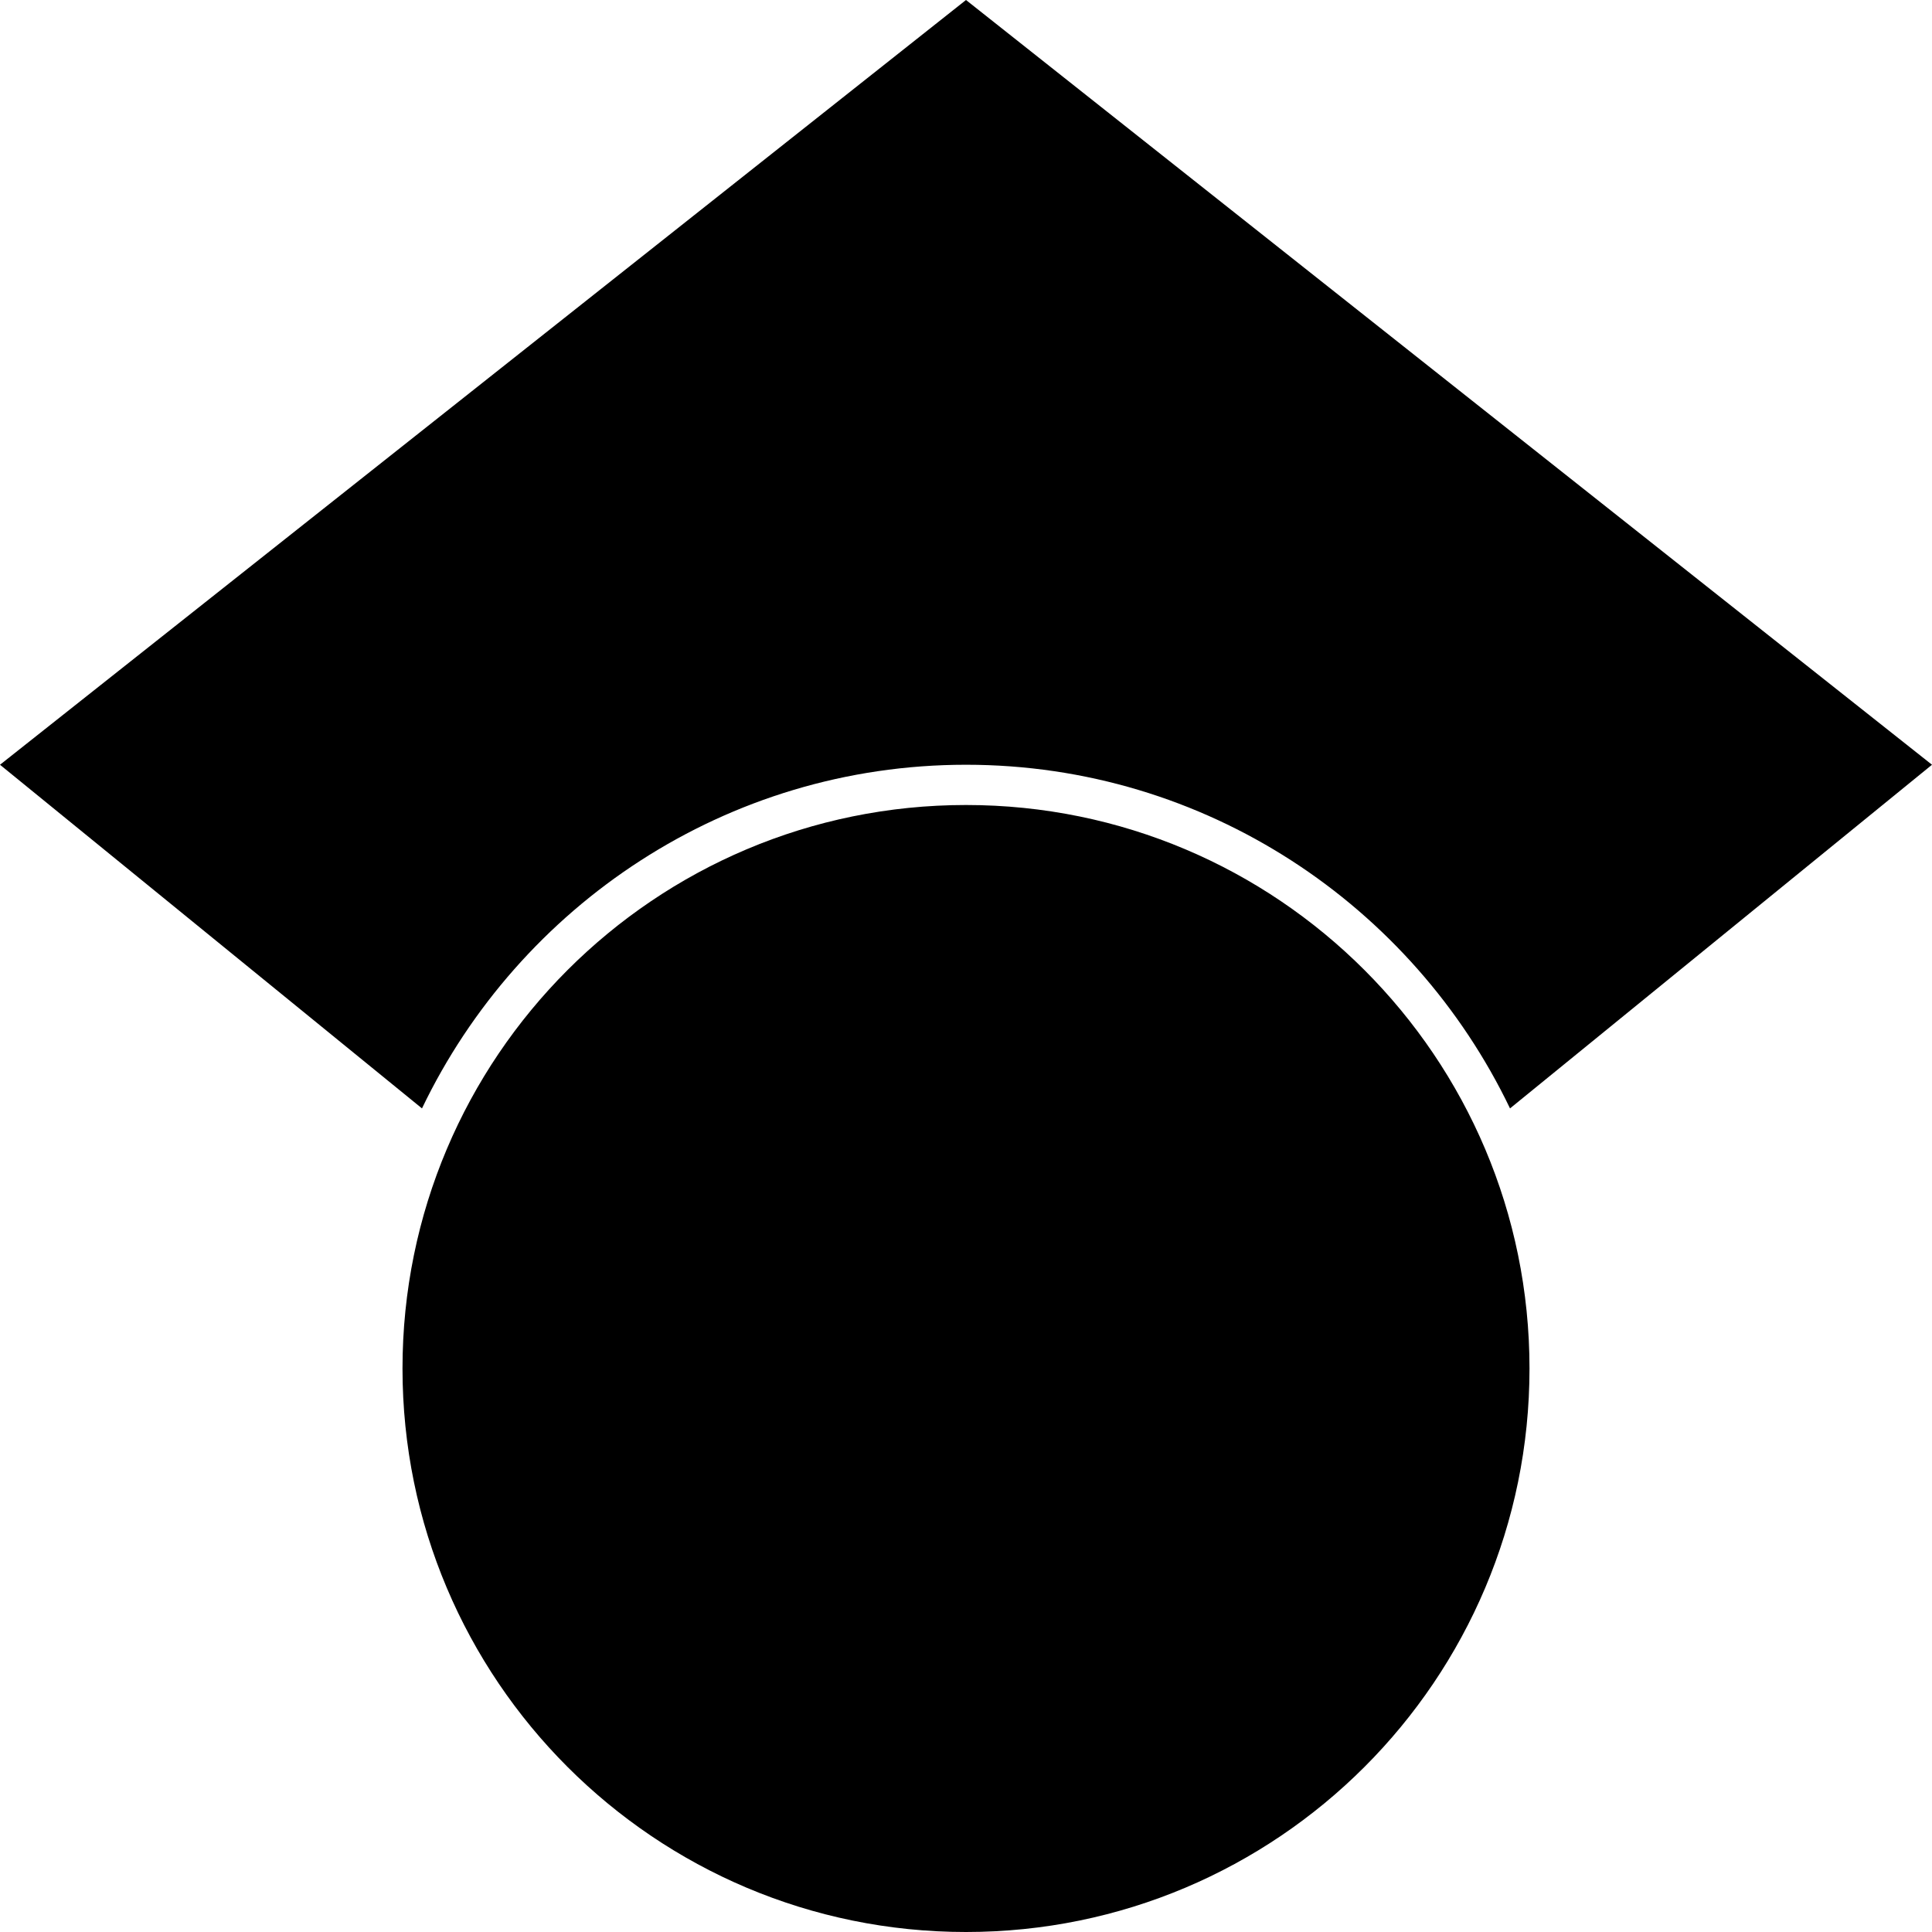
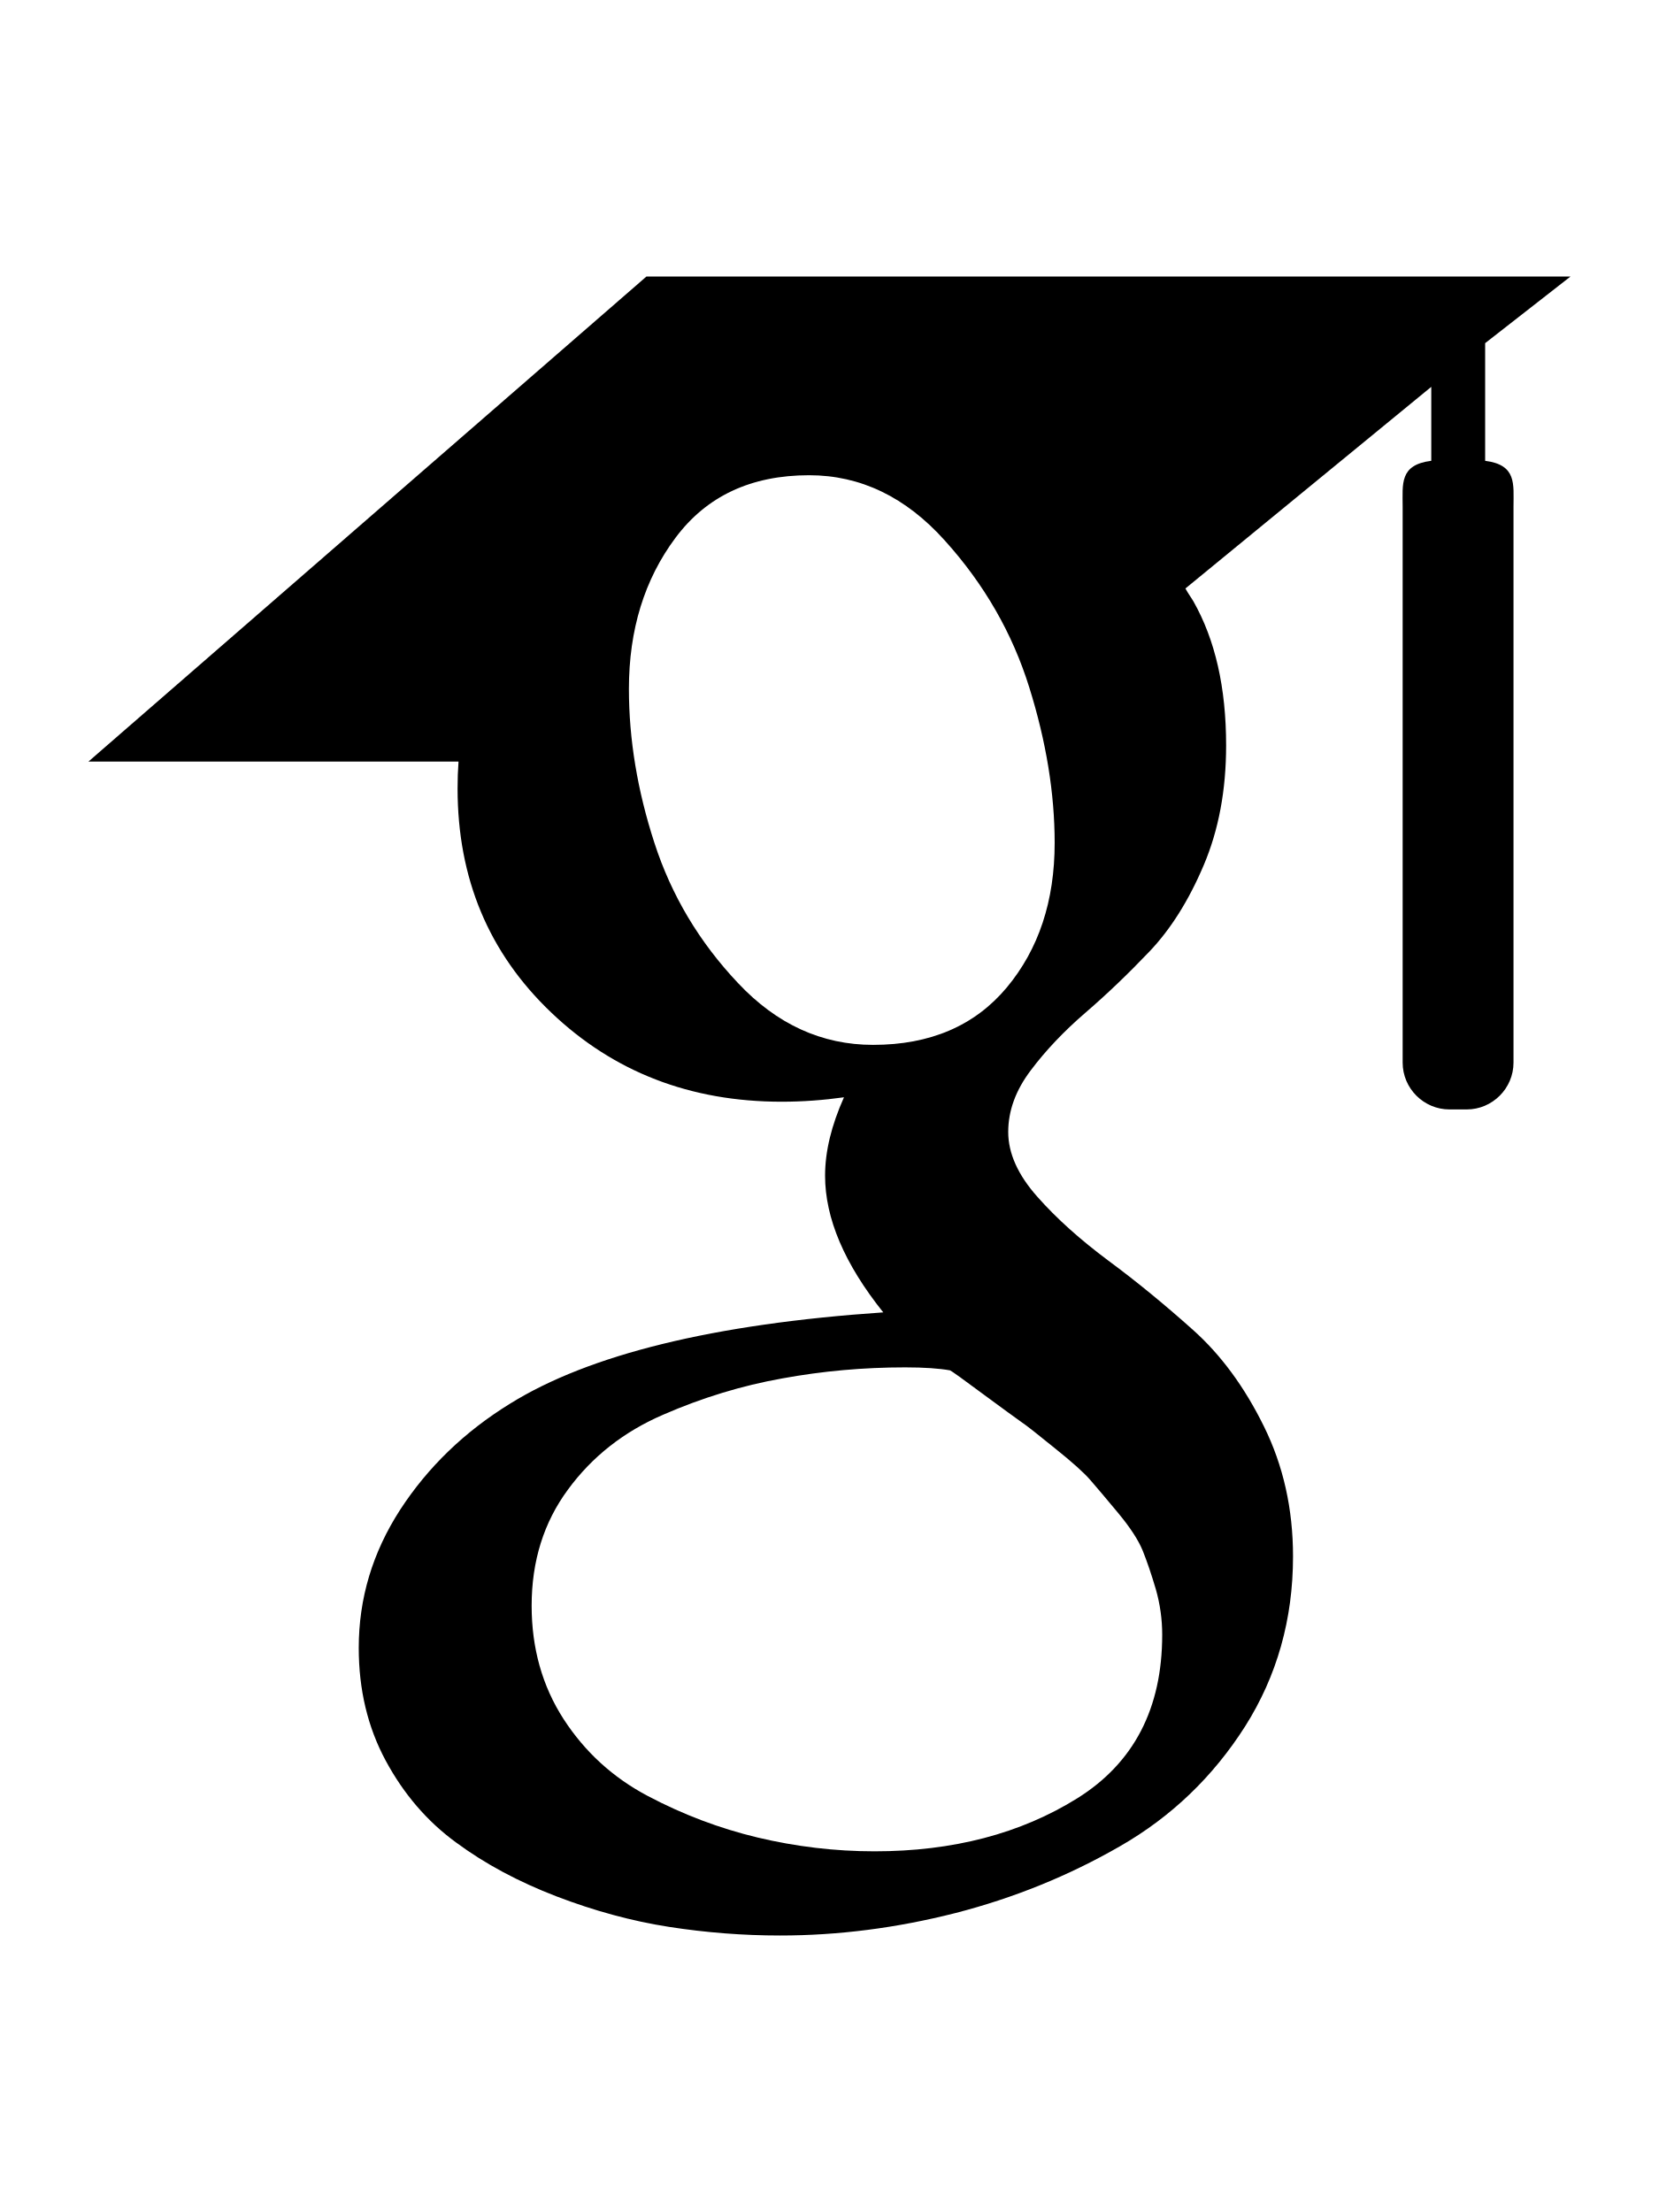
- <svg xmlns="http://www.w3.org/2000/svg" viewBox="0 0 24 24">
-   <path d="M5.242 13.769L0 9.5 12 0l12 9.5-5.242 4.269C17.548 11.249 14.978 9.5 12 9.5c-2.977 0-5.548 1.748-6.758 4.269zM12 10a7 7 0 1 0 0 14 7 7 0 0 0 0-14z" />
+ <svg xmlns="http://www.w3.org/2000/svg" viewBox="0 0 384 512">
+   <path d="M 343.759,106.662 V 79.43 L 363.524,64 H 149.634 L 20.476,176.274 h 85.656 c -0.155,2.125 -0.219,4.046 -0.219,6.226 0,20.845 7.219,38.087 21.672,51.861 14.453,13.797 32.251,20.648 53.327,20.648 4.923,0 9.751,-0.368 14.438,-1.024 -2.907,6.501 -4.375,12.523 -4.375,18.142 0,9.875 4.499,20.43 13.467,31.642 -39.234,2.671 -68.061,9.733 -86.437,21.163 -10.531,6.499 -19,14.704 -25.39,24.531 -6.391,9.899 -9.578,20.515 -9.578,31.962 0,9.648 2.062,18.336 6.219,26.062 4.157,7.726 9.578,14.07 16.312,18.984 6.718,4.968 14.469,9.101 23.219,12.469 8.734,3.344 17.406,5.719 26.061,7.063 8.627,1.342 17.205,1.998 25.706,1.998 13.469,0 26.954,-1.734 40.547,-5.187 13.562,-3.485 26.28,-8.641 38.171,-15.493 11.859,-6.805 21.515,-16.087 28.922,-27.718 7.39,-11.68 11.095,-24.805 11.095,-39.336 0,-11.016 -2.25,-21.039 -6.75,-30.141 -4.469,-9.072 -9.938,-16.541 -16.453,-22.344 -6.501,-5.813 -13,-11.155 -19.515,-15.968 -6.501,-4.845 -12,-9.751 -16.469,-14.813 -4.485,-5.047 -6.734,-10.054 -6.734,-14.984 0,-4.921 1.734,-9.672 5.216,-14.266 3.455,-4.609 7.674,-9.048 12.61,-13.306 4.938,-4.249 9.875,-8.968 14.797,-14.133 4.921,-5.147 9.141,-11.827 12.61,-20.008 3.485,-8.179 5.203,-17.445 5.203,-27.757 0,-13.453 -2.547,-24.461 -7.547,-33.313 -0.594,-1.022 -1.218,-1.803 -1.875,-3.022 l 56.907,-46.672 v 17.119 c -7.394,0.93 -6.624,5.346 -6.624,10.635 v 128.667 c 0,5.958 4.875,10.834 10.834,10.834 h 3.989 c 5.958,0 10.834,-4.875 10.834,-10.834 V 117.293 c 0,-5.277 0.777,-9.688 -6.562,-10.63 z M 236.399,329.141 c 1.141,0.75 3.704,2.781 7.718,6.038 4.05,3.243 6.797,5.696 8.266,7.414 1.439,1.664 3.579,4.165 6.376,7.547 2.813,3.374 4.718,6.304 5.719,8.734 1,2.477 2.016,5.461 3.046,8.946 0.986,3.445 1.485,6.976 1.485,10.562 0,17.048 -6.563,29.68 -19.656,37.859 -13.125,8.181 -28.767,12.274 -46.938,12.274 -9.187,0 -18.203,-1.093 -27.062,-3.195 -8.843,-2.117 -17.312,-5.336 -25.39,-9.602 -8.078,-4.258 -14.578,-10.203 -19.501,-17.797 -4.938,-7.64 -7.406,-16.415 -7.406,-26.25 0,-10.32 2.797,-19.29 8.422,-26.906 5.593,-7.626 12.938,-13.392 22.032,-17.315 9.062,-3.946 18.249,-6.742 27.562,-8.398 9.312,-1.702 18.797,-2.555 28.438,-2.555 4.469,0 7.936,0.251 10.405,0.696 0.455,0.219 3.032,2.07 7.735,5.563 4.704,3.462 7.626,5.595 8.75,6.384 z m -3.358,-100.578 c -7.406,8.859 -17.735,13.288 -30.954,13.288 -11.859,0 -22.298,-4.765 -31.266,-14.312 -9,-9.523 -15.422,-20.328 -19.344,-32.431 -3.938,-12.109 -5.906,-23.984 -5.906,-35.648 0,-13.694 3.595,-25.352 10.781,-34.976 7.187,-9.65 17.499,-14.485 30.938,-14.485 11.875,0 22.374,5.038 31.437,15.157 9.094,10.085 15.61,21.413 19.517,33.968 3.922,12.539 5.873,24.53 5.873,35.984 0,13.447 -3.703,24.61 -11.077,33.454 z" />
</svg>
